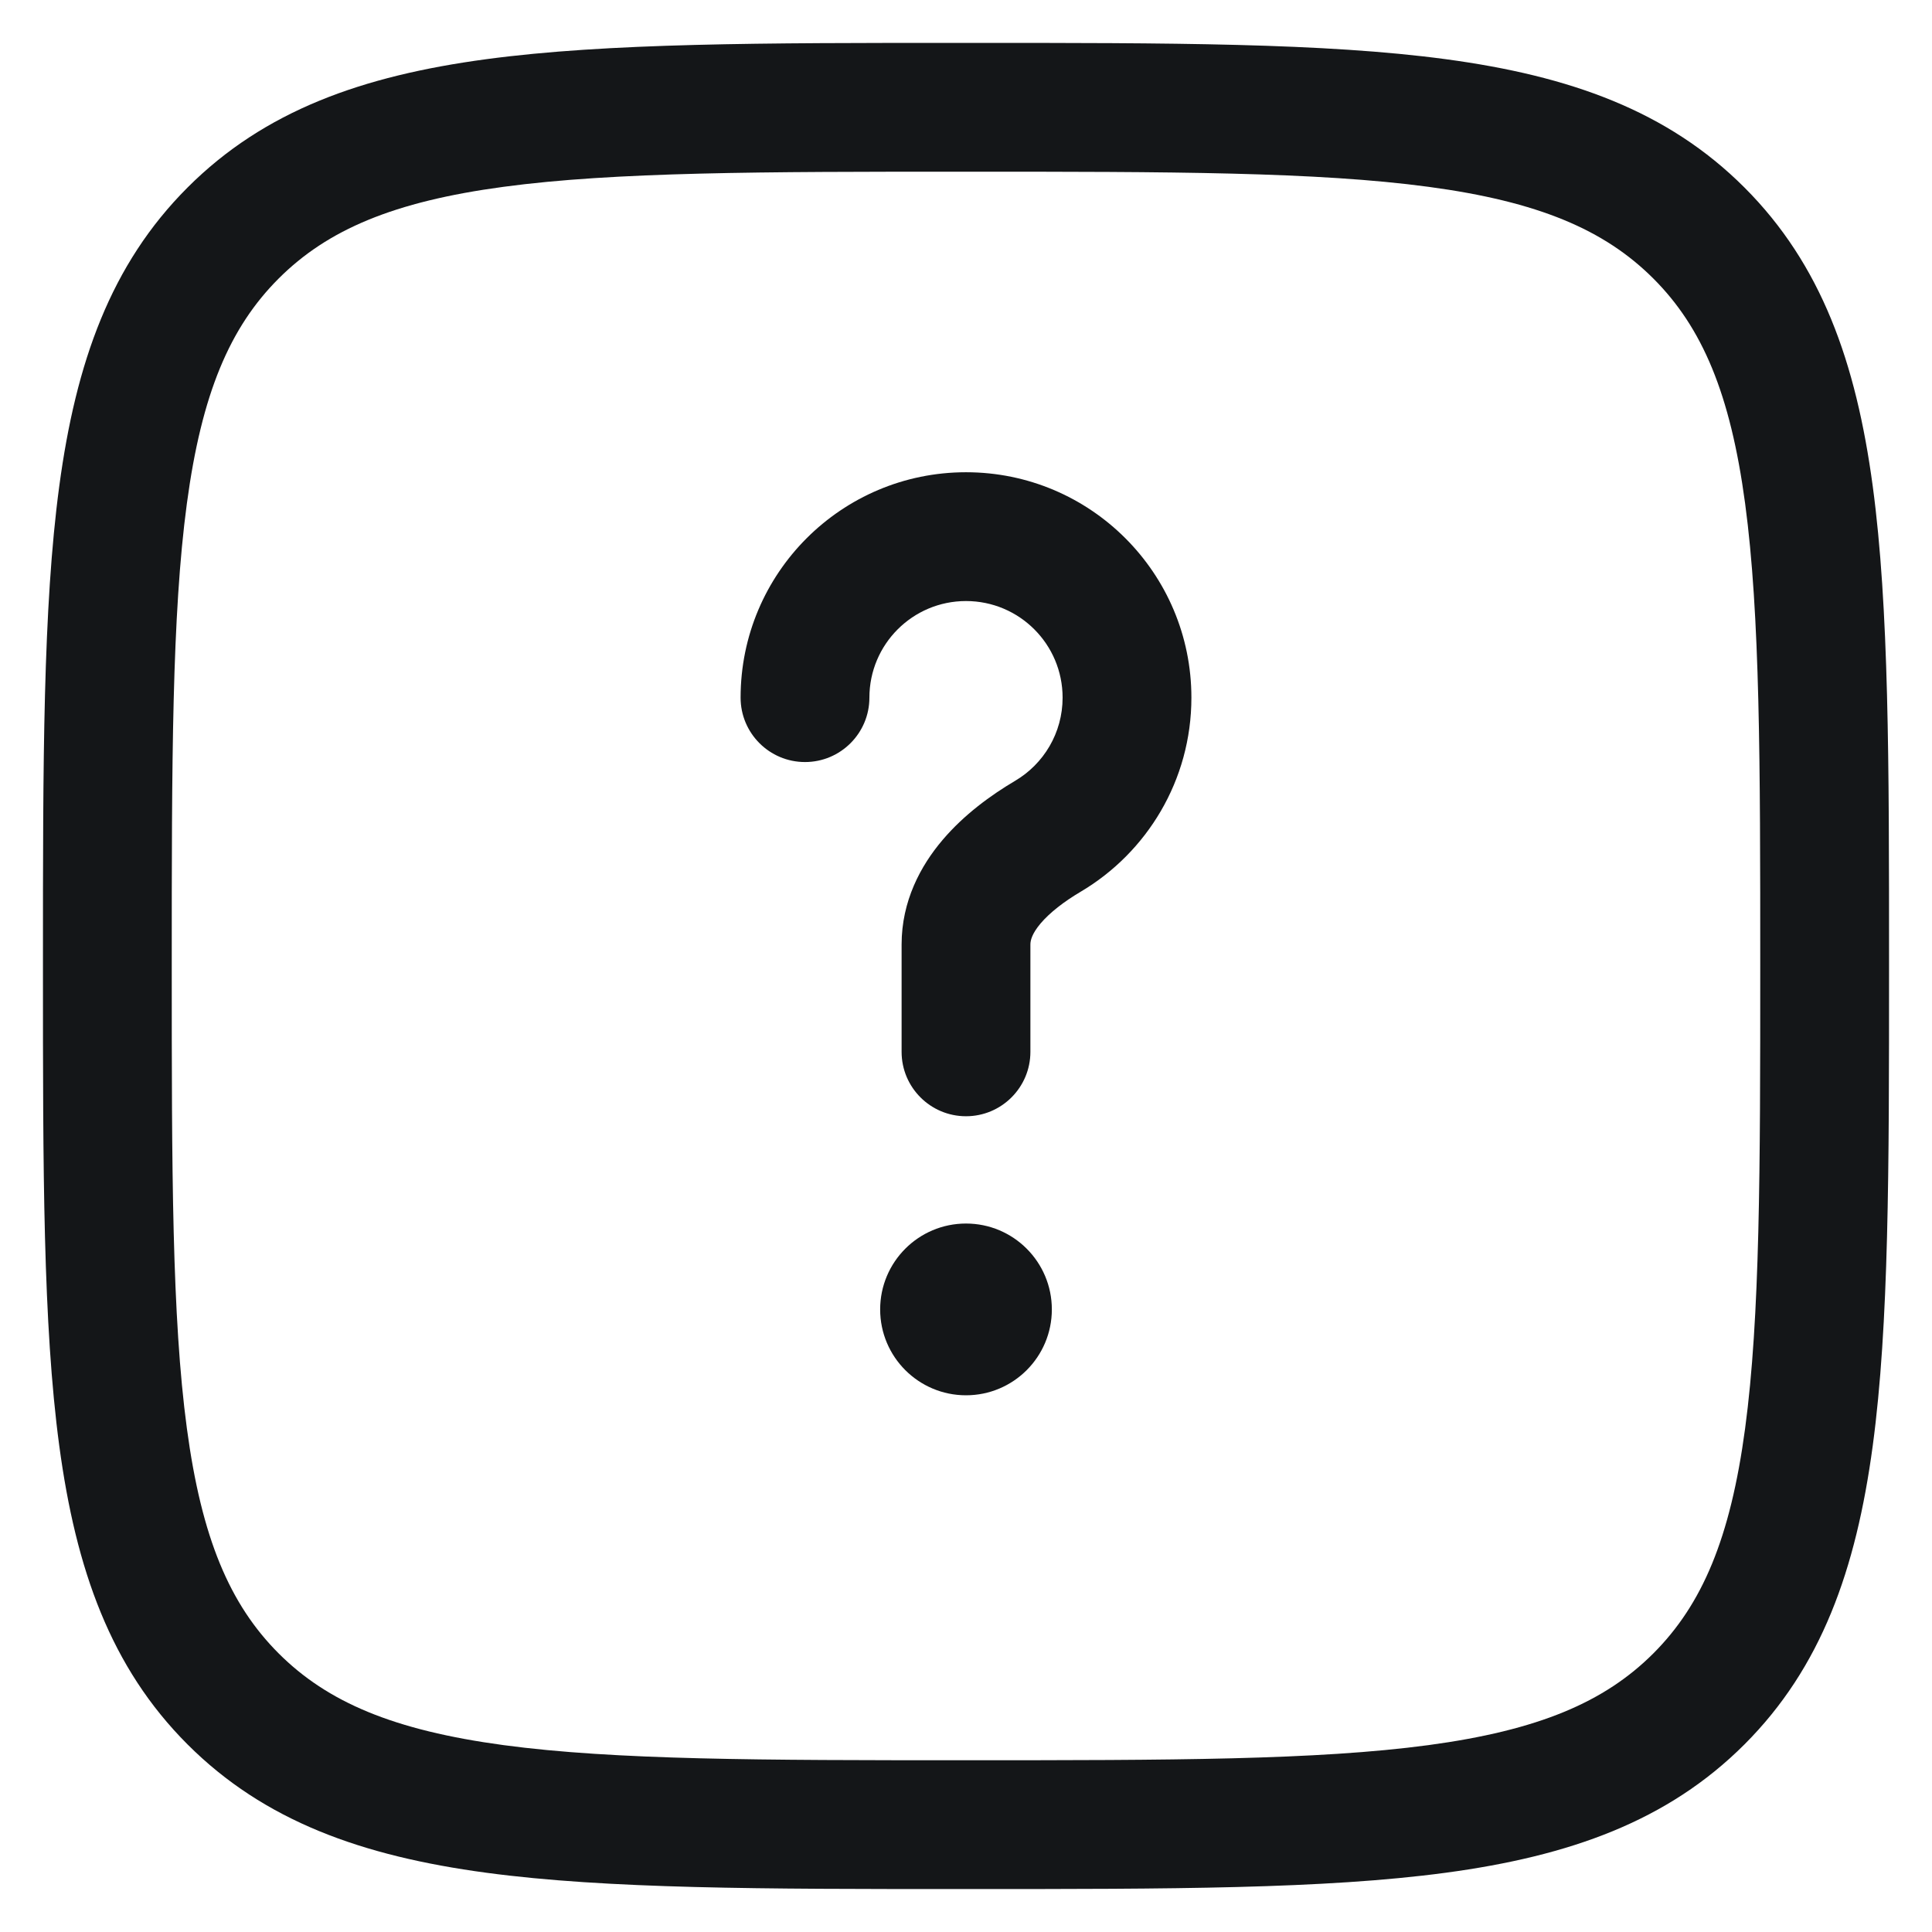
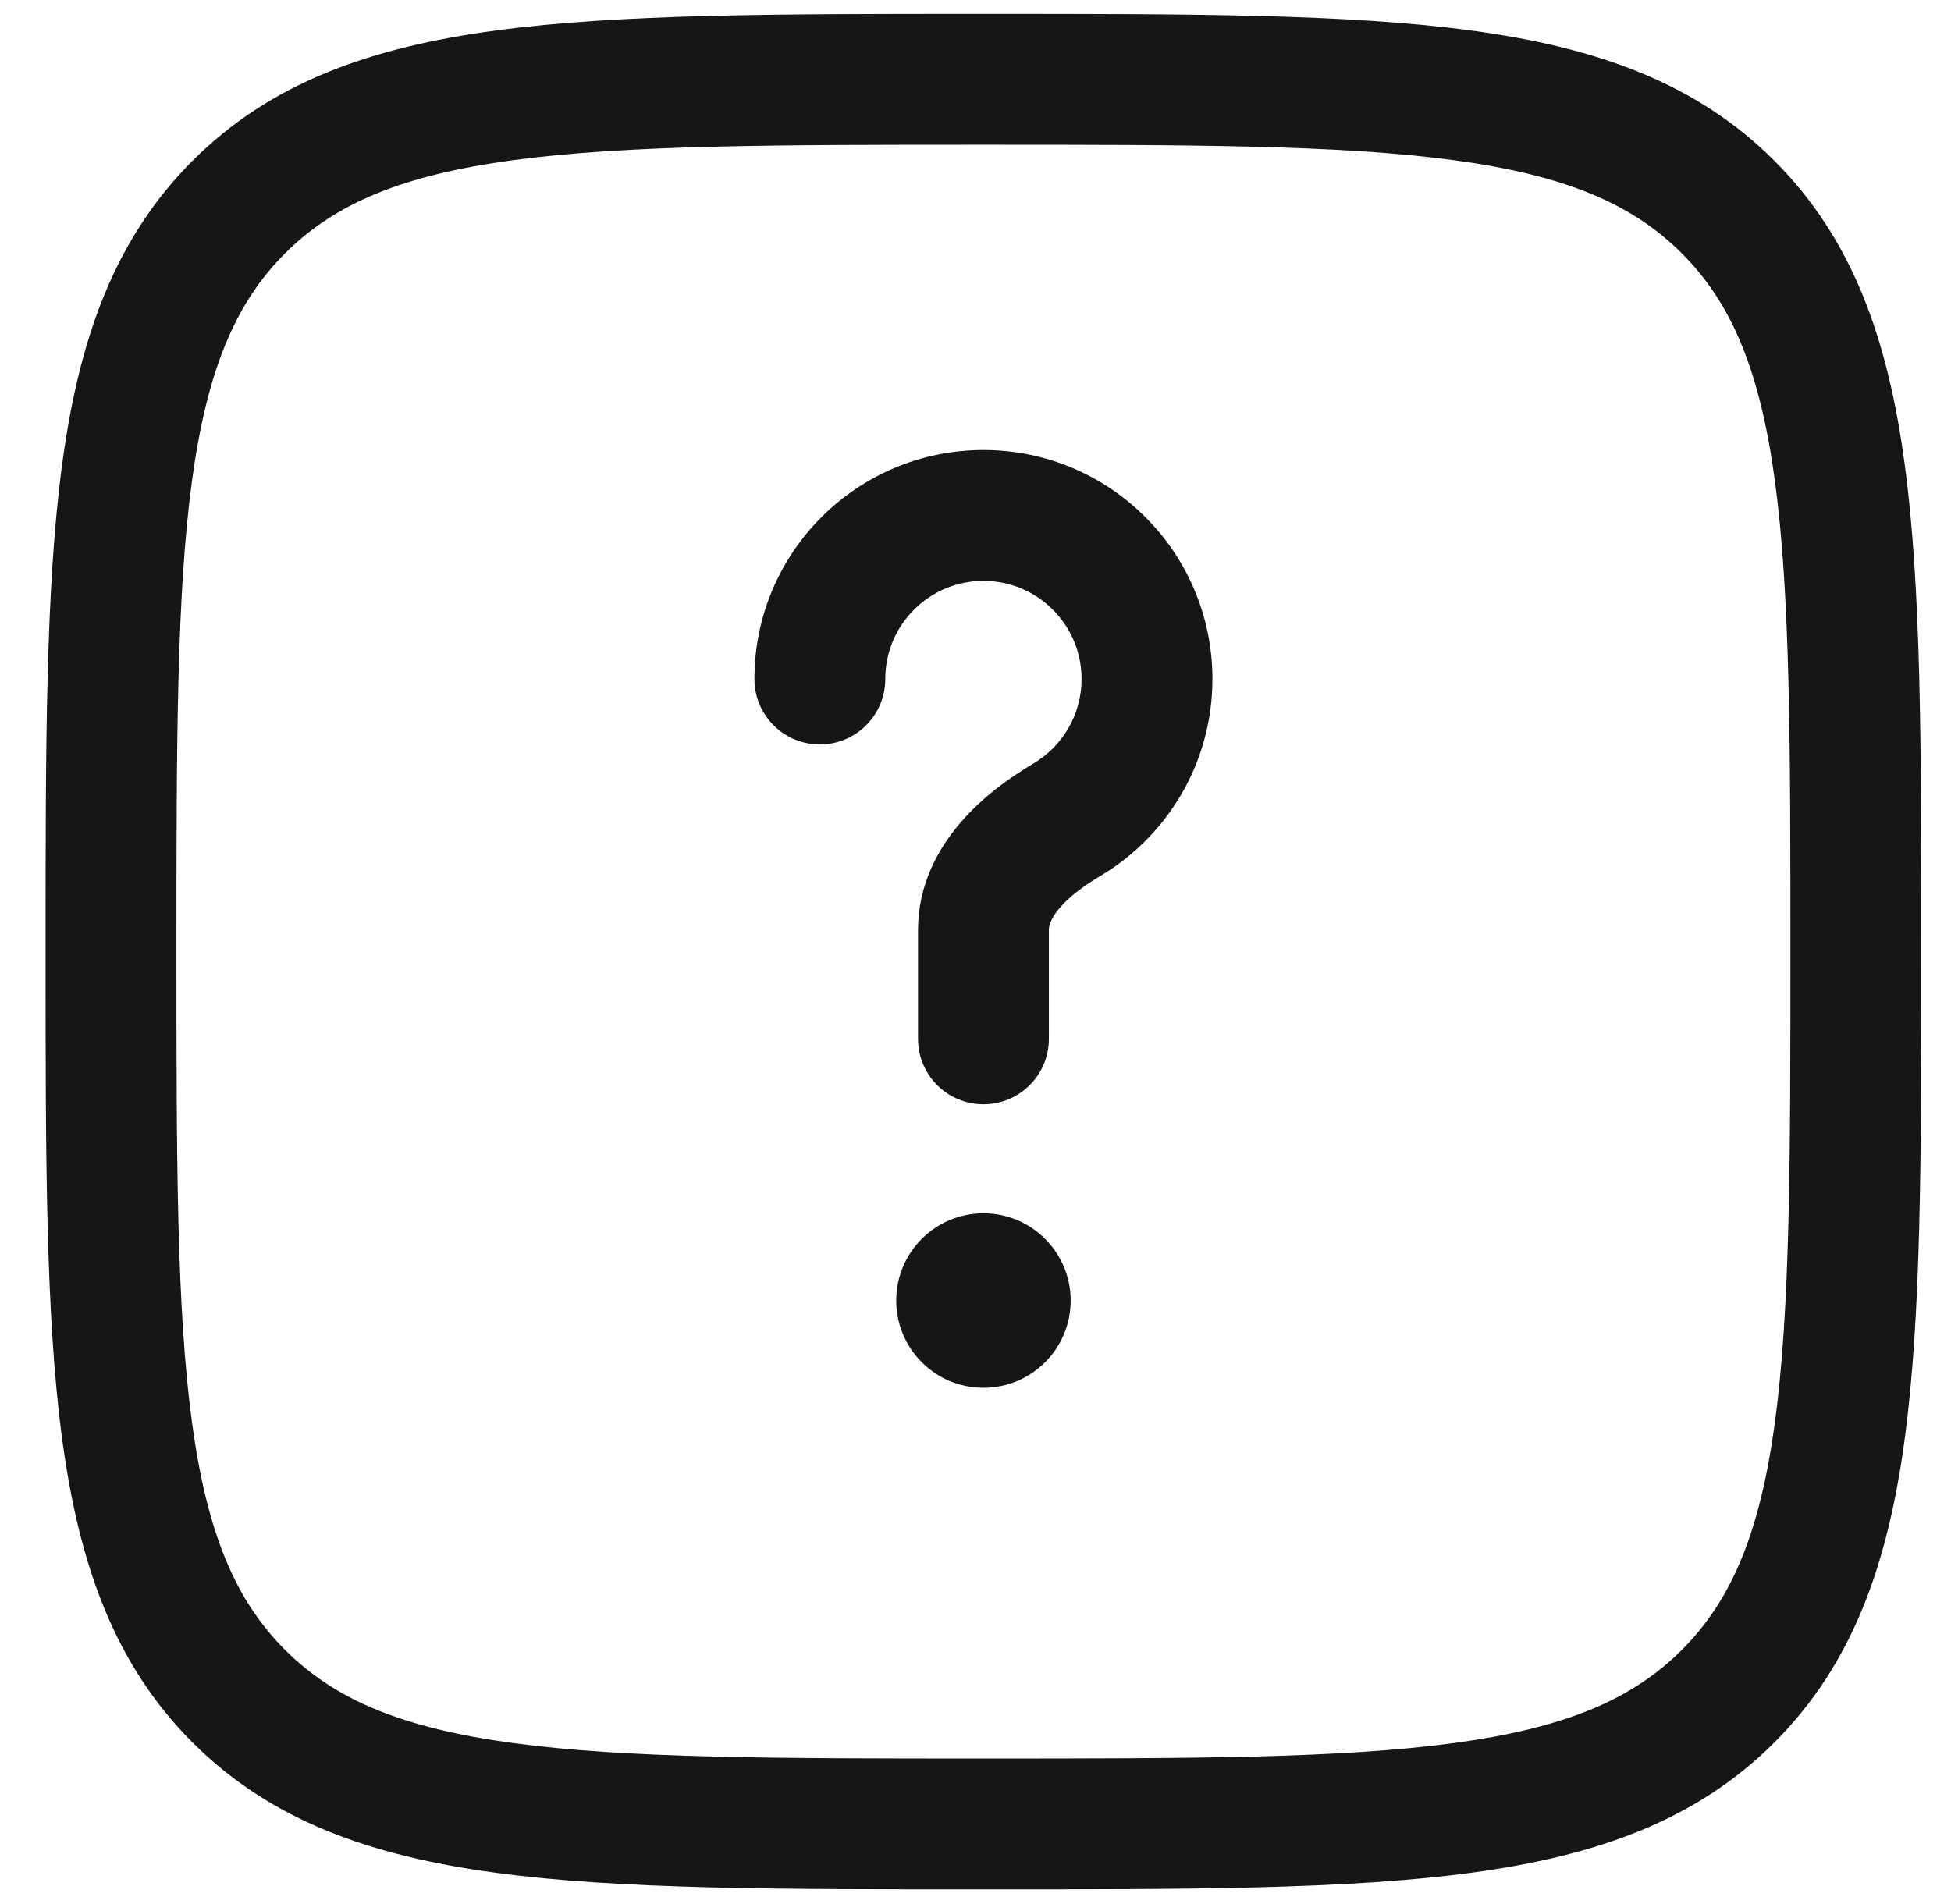
- <svg xmlns="http://www.w3.org/2000/svg" width="30" height="30" viewBox="0 0 30 30" fill="#141618">
-   <path d="M15 9.333C14.172 9.333 13.5 10.004 13.5 10.833C13.5 11.385 13.052 11.833 12.5 11.833C11.948 11.833 11.5 11.385 11.5 10.833C11.5 8.9 13.067 7.333 15 7.333C16.933 7.333 18.5 8.9 18.5 10.833C18.5 12.117 17.808 13.239 16.78 13.847C16.518 14.002 16.302 14.171 16.16 14.337C16.023 14.499 16 14.604 16 14.666V16.333C16 16.885 15.552 17.333 15 17.333C14.448 17.333 14 16.885 14 16.333V14.666C14 13.992 14.295 13.444 14.636 13.043C14.972 12.647 15.39 12.345 15.762 12.125C16.206 11.863 16.5 11.381 16.5 10.833C16.5 10.004 15.828 9.333 15 9.333Z" />
-   <path d="M15 21.666C15.736 21.666 16.333 21.069 16.333 20.333C16.333 19.596 15.736 18.999 15 18.999C14.264 18.999 13.667 19.596 13.667 20.333C13.667 21.069 14.264 21.666 15 21.666Z" />
-   <path fill-rule="evenodd" clip-rule="evenodd" d="M14.924 0.666H15.076C18.154 0.666 20.566 0.666 22.448 0.919C24.375 1.178 25.895 1.718 27.088 2.912C28.281 4.105 28.821 5.625 29.08 7.551C29.333 9.433 29.333 11.845 29.333 14.923V15.076C29.333 18.154 29.333 20.566 29.08 22.448C28.821 24.374 28.281 25.894 27.088 27.087C25.895 28.28 24.375 28.821 22.448 29.08C20.566 29.333 18.154 29.333 15.076 29.333H14.924C11.846 29.333 9.434 29.333 7.552 29.08C5.625 28.821 4.105 28.28 2.912 27.087C1.719 25.894 1.179 24.374 0.92 22.448C0.667 20.566 0.667 18.154 0.667 15.076V14.923C0.667 11.845 0.667 9.433 0.92 7.551C1.179 5.625 1.719 4.105 2.912 2.912C4.105 1.718 5.625 1.178 7.552 0.919C9.434 0.666 11.846 0.666 14.924 0.666ZM7.818 2.901C6.114 3.13 5.086 3.566 4.326 4.326C3.567 5.085 3.131 6.113 2.902 7.817C2.669 9.551 2.667 11.828 2.667 14.999C2.667 18.17 2.669 20.448 2.902 22.181C3.131 23.886 3.567 24.913 4.326 25.673C5.086 26.433 6.114 26.868 7.818 27.098C9.551 27.331 11.829 27.333 15 27.333C18.171 27.333 20.449 27.331 22.182 27.098C23.887 26.868 24.914 26.433 25.674 25.673C26.433 24.913 26.869 23.886 27.098 22.181C27.331 20.448 27.333 18.17 27.333 14.999C27.333 11.828 27.331 9.551 27.098 7.817C26.869 6.113 26.433 5.085 25.674 4.326C24.914 3.566 23.887 3.13 22.182 2.901C20.449 2.668 18.171 2.666 15 2.666C11.829 2.666 9.551 2.668 7.818 2.901Z" />
+ <svg xmlns="http://www.w3.org/2000/svg" width="41" height="40" viewBox="0 0 41 40" fill="#141618">
+   <path d="M20.667 12.208C19.528 12.208 18.604 13.132 18.604 14.271C18.604 15.03 17.989 15.646 17.229 15.646C16.47 15.646 15.854 15.03 15.854 14.271C15.854 11.613 18.009 9.458 20.667 9.458C23.325 9.458 25.479 11.613 25.479 14.271C25.479 16.037 24.527 17.579 23.115 18.415C22.754 18.628 22.456 18.861 22.262 19.09C22.074 19.312 22.042 19.457 22.042 19.542V21.833C22.042 22.593 21.426 23.208 20.667 23.208C19.907 23.208 19.292 22.593 19.292 21.833V19.542C19.292 18.614 19.698 17.862 20.166 17.311C20.628 16.766 21.204 16.35 21.715 16.048C22.325 15.687 22.729 15.025 22.729 14.271C22.729 13.132 21.806 12.208 20.667 12.208Z" />
+   <path d="M20.667 29.167C21.679 29.167 22.5 28.346 22.5 27.333C22.5 26.321 21.679 25.5 20.667 25.5C19.654 25.5 18.834 26.321 18.834 27.333C18.834 28.346 19.654 29.167 20.667 29.167Z" />
+   <path fill-rule="evenodd" clip-rule="evenodd" d="M20.562 0.292H20.772C25.004 0.292 28.321 0.292 30.908 0.64C33.557 0.996 35.647 1.739 37.288 3.379C38.928 5.02 39.671 7.11 40.027 9.759C40.375 12.346 40.375 15.663 40.375 19.895V20.105C40.375 24.337 40.375 27.654 40.027 30.242C39.671 32.89 38.928 34.98 37.288 36.621C35.647 38.261 33.557 39.004 30.908 39.361C28.321 39.709 25.004 39.708 20.772 39.708H20.562C16.33 39.708 13.013 39.709 10.425 39.361C7.777 39.004 5.687 38.261 4.046 36.621C2.406 34.98 1.662 32.89 1.306 30.242C0.958 27.654 0.958 24.337 0.958 20.105V19.895C0.958 15.663 0.958 12.346 1.306 9.759C1.662 7.11 2.406 5.02 4.046 3.379C5.687 1.739 7.777 0.996 10.425 0.64C13.013 0.292 16.33 0.292 20.562 0.292ZM10.792 3.365C8.448 3.68 7.035 4.28 5.991 5.324C4.946 6.368 4.347 7.781 4.032 10.125C3.711 12.508 3.708 15.64 3.708 20C3.708 24.36 3.711 27.492 4.032 29.875C4.347 32.219 4.946 33.632 5.991 34.676C7.035 35.721 8.448 36.32 10.792 36.635C13.175 36.956 16.307 36.958 20.667 36.958C25.027 36.958 28.159 36.956 30.542 36.635C32.886 36.32 34.299 35.721 35.343 34.676C36.387 33.632 36.987 32.219 37.302 29.875C37.622 27.492 37.625 24.36 37.625 20C37.625 15.64 37.622 12.508 37.302 10.125C36.987 7.781 36.387 6.368 35.343 5.324C34.299 4.28 32.886 3.68 30.542 3.365C28.159 3.045 25.027 3.042 20.667 3.042C16.307 3.042 13.175 3.045 10.792 3.365Z" />
</svg>
